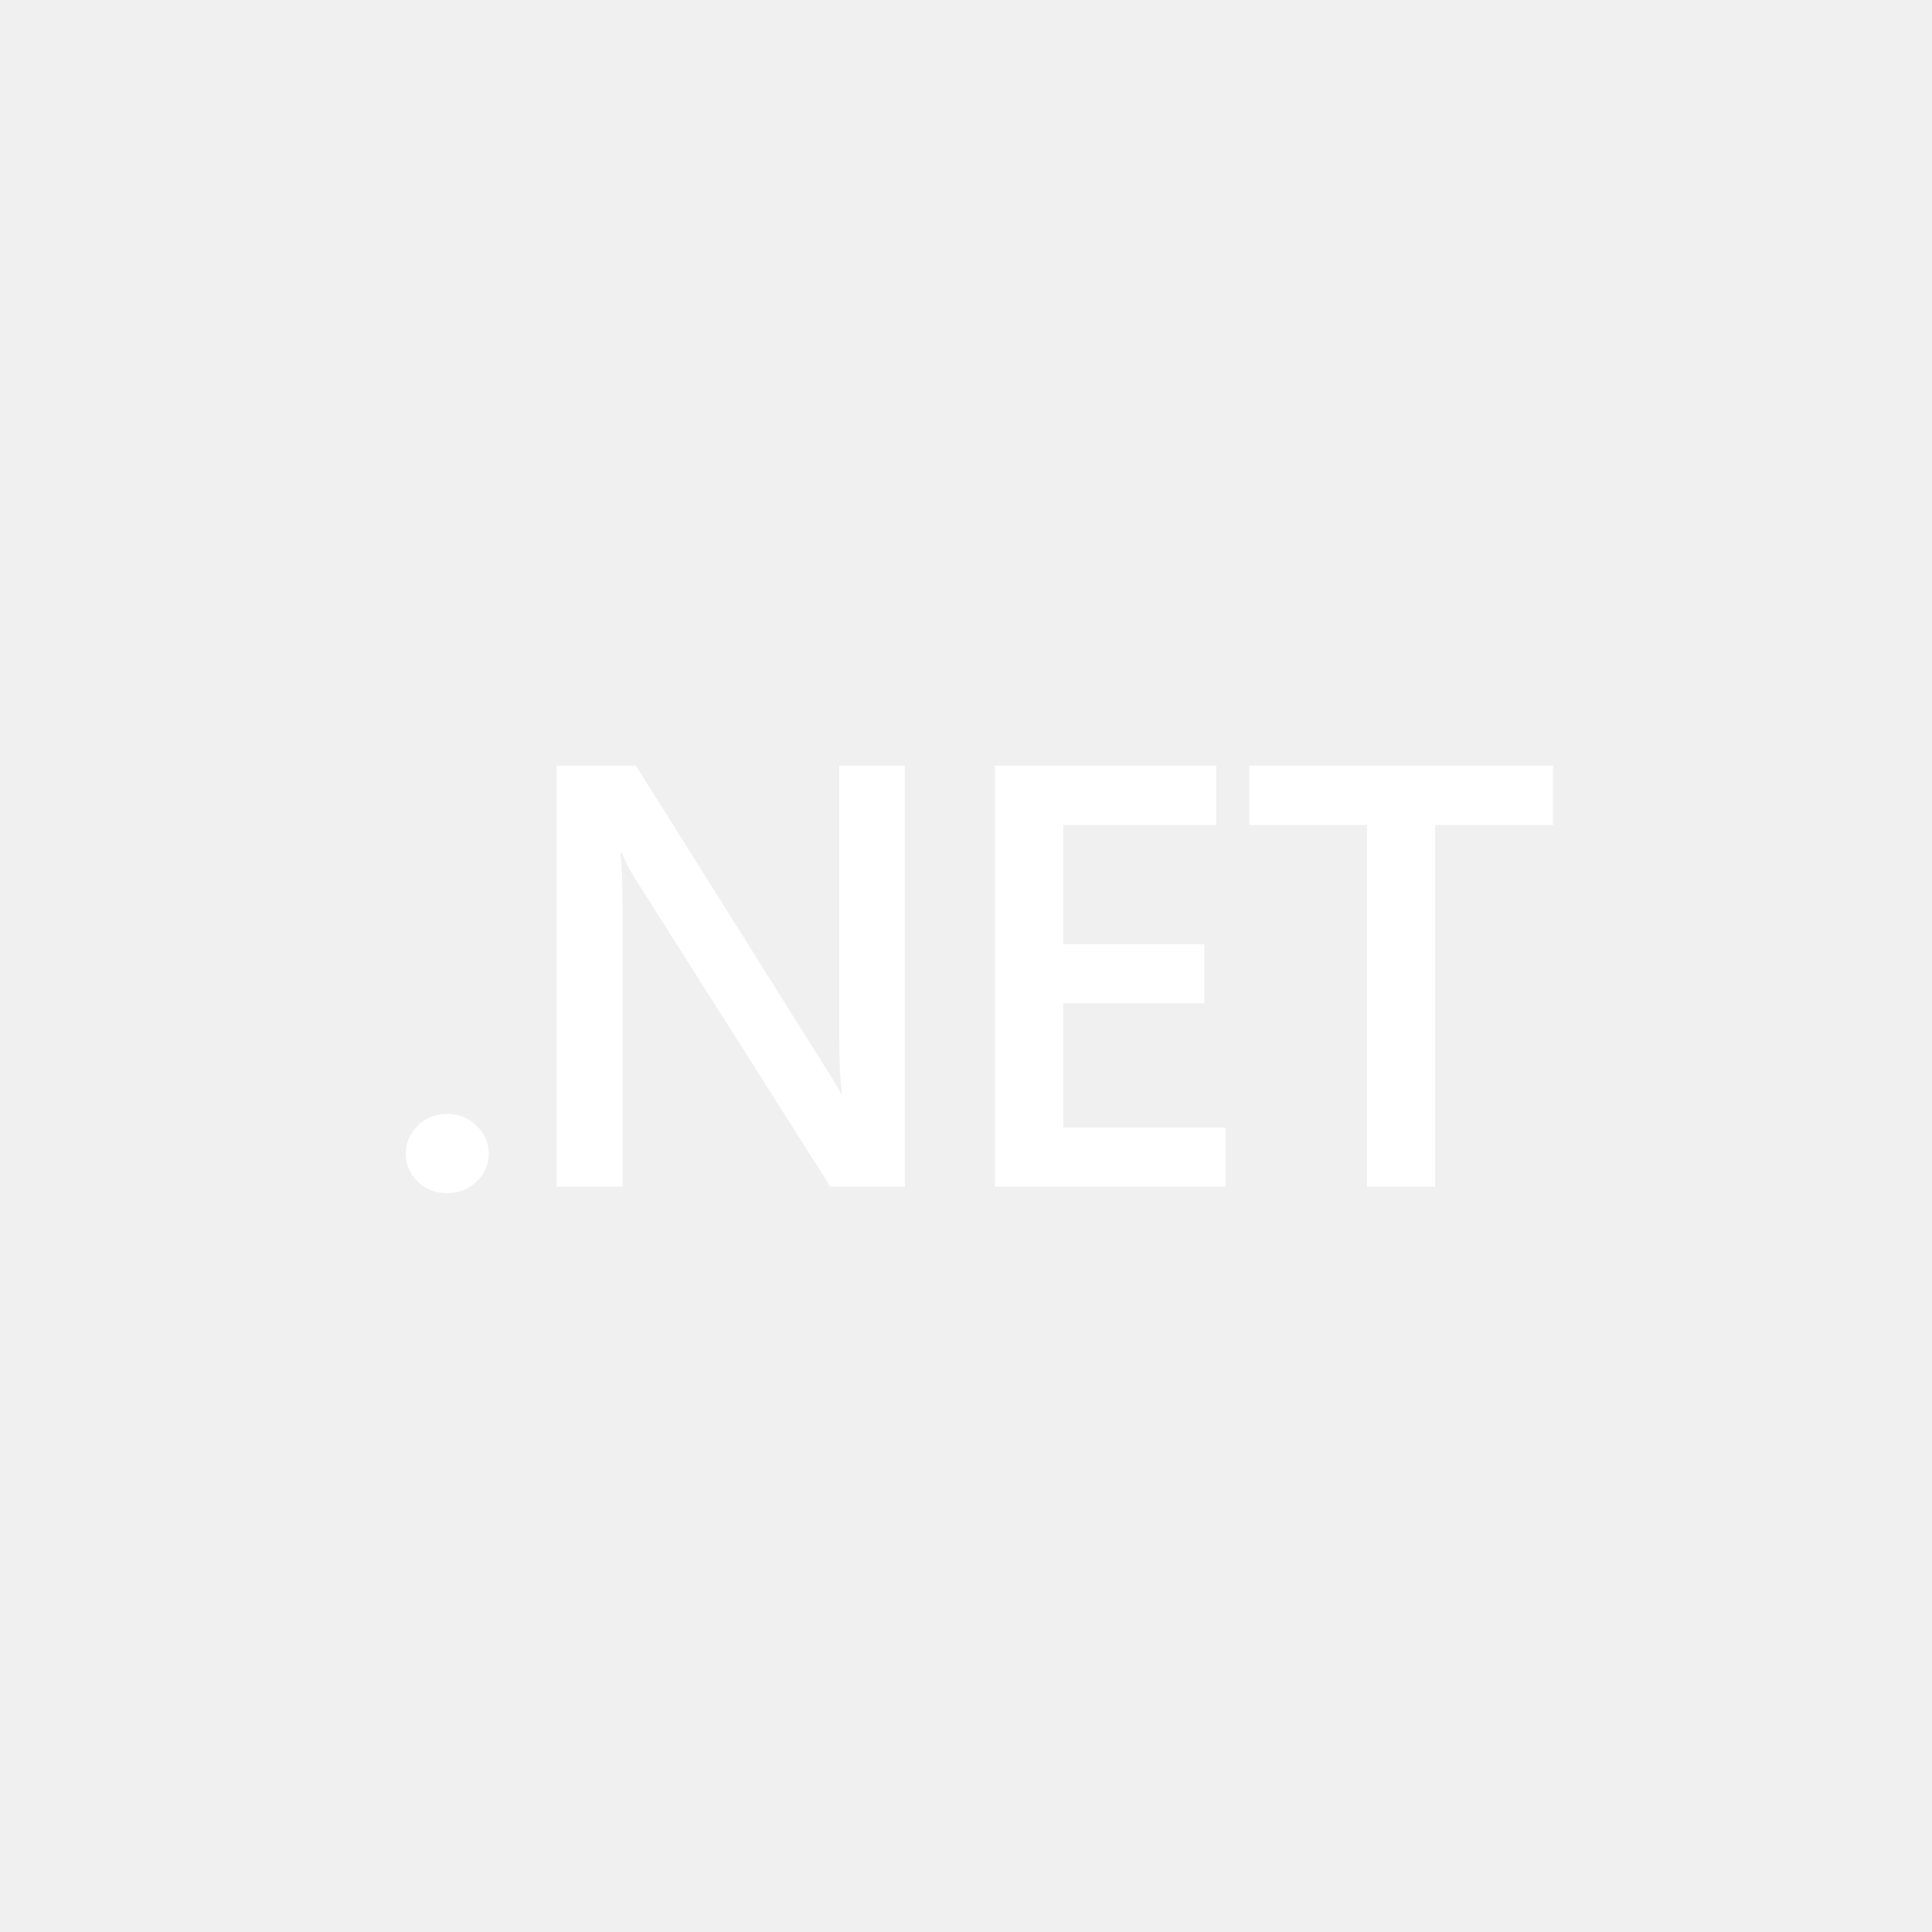
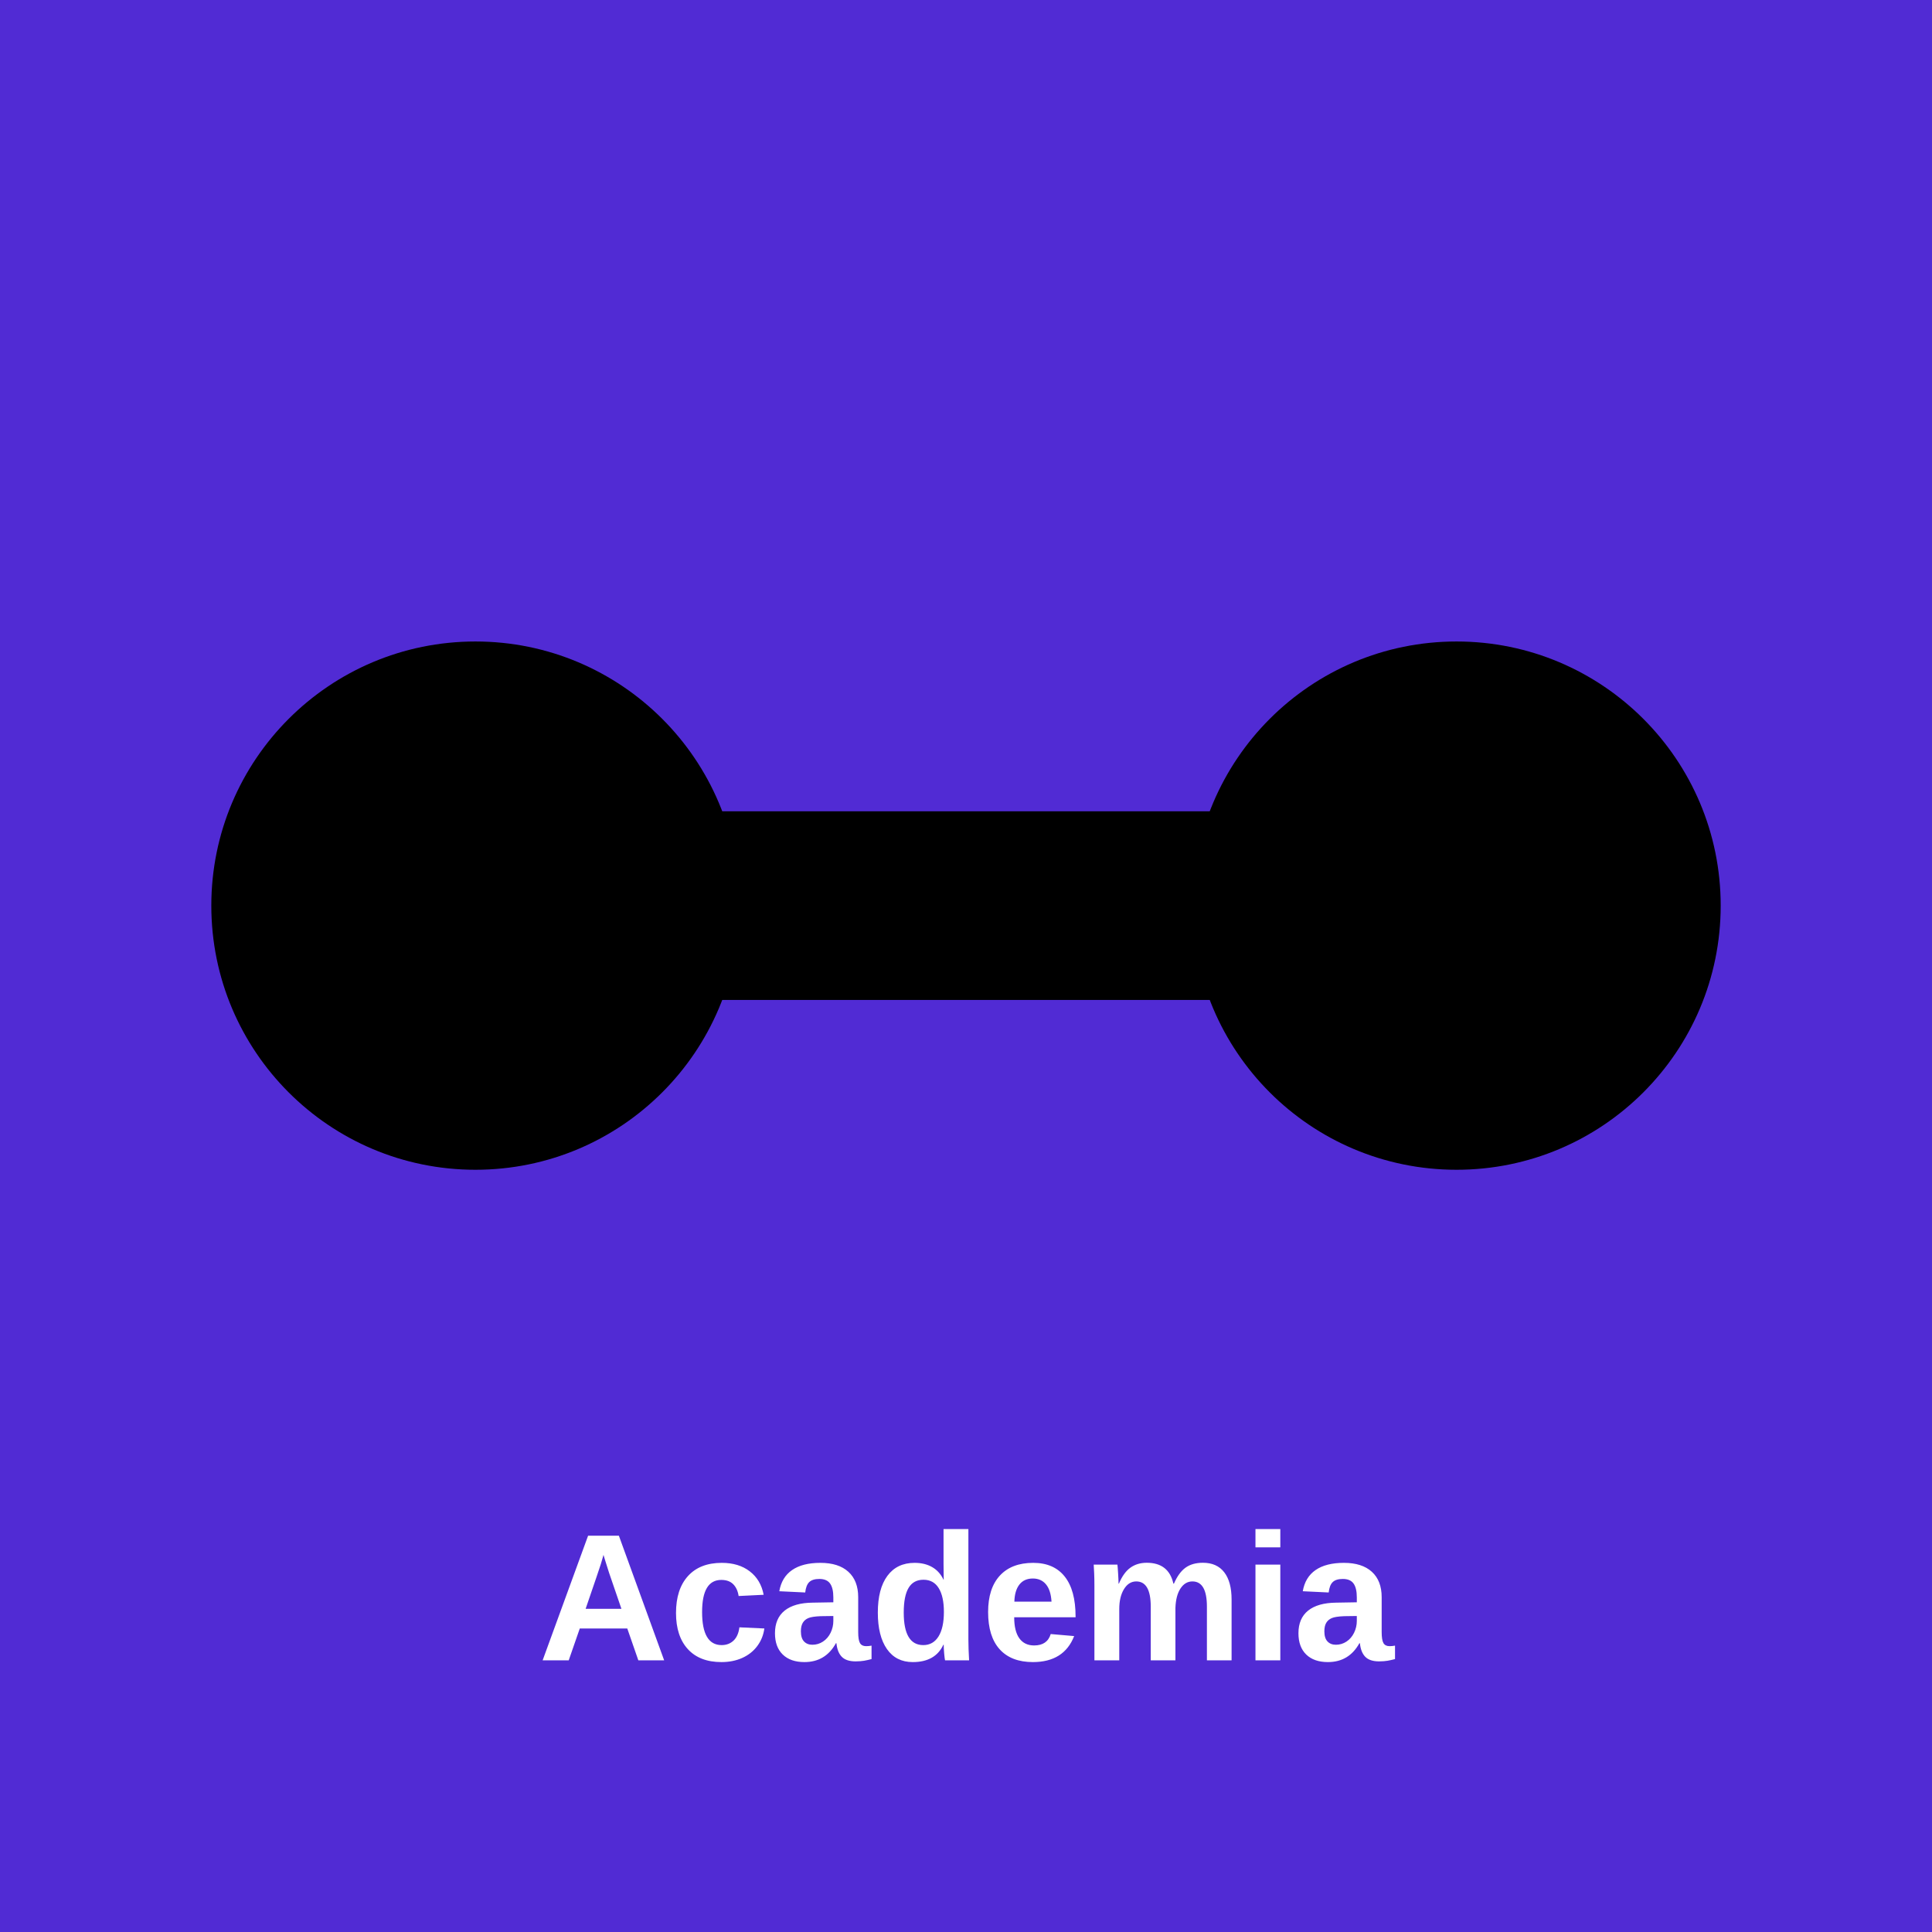
- <svg xmlns="http://www.w3.org/2000/svg" width="456" height="456" viewBox="0 0 456 456" version="1.1" xml:space="preserve" style="fill-rule:evenodd;clip-rule:evenodd;stroke-linejoin:round;stroke-miterlimit:2;">
-   <path d="m 105.5,281.609 c -2.703,0 -5.001,-0.9 -6.893,-2.702 -1.892,-1.848 -2.838,-4.042 -2.838,-6.582 0,-2.587 0.946,-4.804 2.838,-6.652 1.892,-1.848 4.19,-2.772 6.893,-2.772 2.748,0 5.068,0.924 6.96,2.772 1.937,1.848 2.906,4.064 2.906,6.652 0,2.54 -0.968,4.734 -2.906,6.582 -1.892,1.802 -4.212,2.702 -6.96,2.702 z" style="fill:#ffffff;fill-rule:nonzero;stroke-width:0.838" />
-   <path d="M 213.561,280.084 H 195.99 L 149.7,207.054 c -1.171,-1.848 -2.14,-3.765 -2.906,-5.751 h -0.406 c 0.361,2.125 0.541,6.675 0.541,13.65 v 65.132 h -15.543 v -99.36 h 18.719 l 44.737,71.298 c 1.892,2.957 3.109,4.989 3.649,6.098 h 0.27 c -0.45,-2.632 -0.676,-7.09 -0.676,-13.373 v -64.023 h 15.476 z" style="fill:#ffffff;fill-rule:nonzero;stroke-width:0.838" />
-   <path d="m 289.251,280.084 h -54.401 v -99.36 h 52.238 v 13.997 h -36.154 v 28.131 h 33.316 v 13.927 h -33.316 v 29.378 h 38.316 z" style="fill:#ffffff;fill-rule:nonzero;stroke-width:0.838" />
-   <path d="M 366.565,194.721 H 338.722 v 85.363 h -16.084 v -85.363 h -27.775 v -13.997 h 71.701 z" style="fill:#ffffff;fill-rule:nonzero;stroke-width:0.838" />
+ <svg xmlns="http://www.w3.org/2000/svg" width="1024" height="1024" viewBox="0 0 1024 1024">
+   <rect width="1024" height="1024" fill="#512BD4" />
+   <g fill="#000000">
+     <rect x="252" y="430" width="520" height="100" rx="50" />
+     <circle cx="252" cy="480" r="140" />
+     <circle cx="252" cy="480" r="100" />
+     <circle cx="772" cy="480" r="140" />
+     <circle cx="772" cy="480" r="100" />
+   </g>
+   <text x="512" y="880" fill="#FFFFFF" font-size="96" font-family="Segoe UI, Arial, Helvetica, sans-serif" text-anchor="middle" font-weight="600">
+     Academia
+   </text>
</svg>
